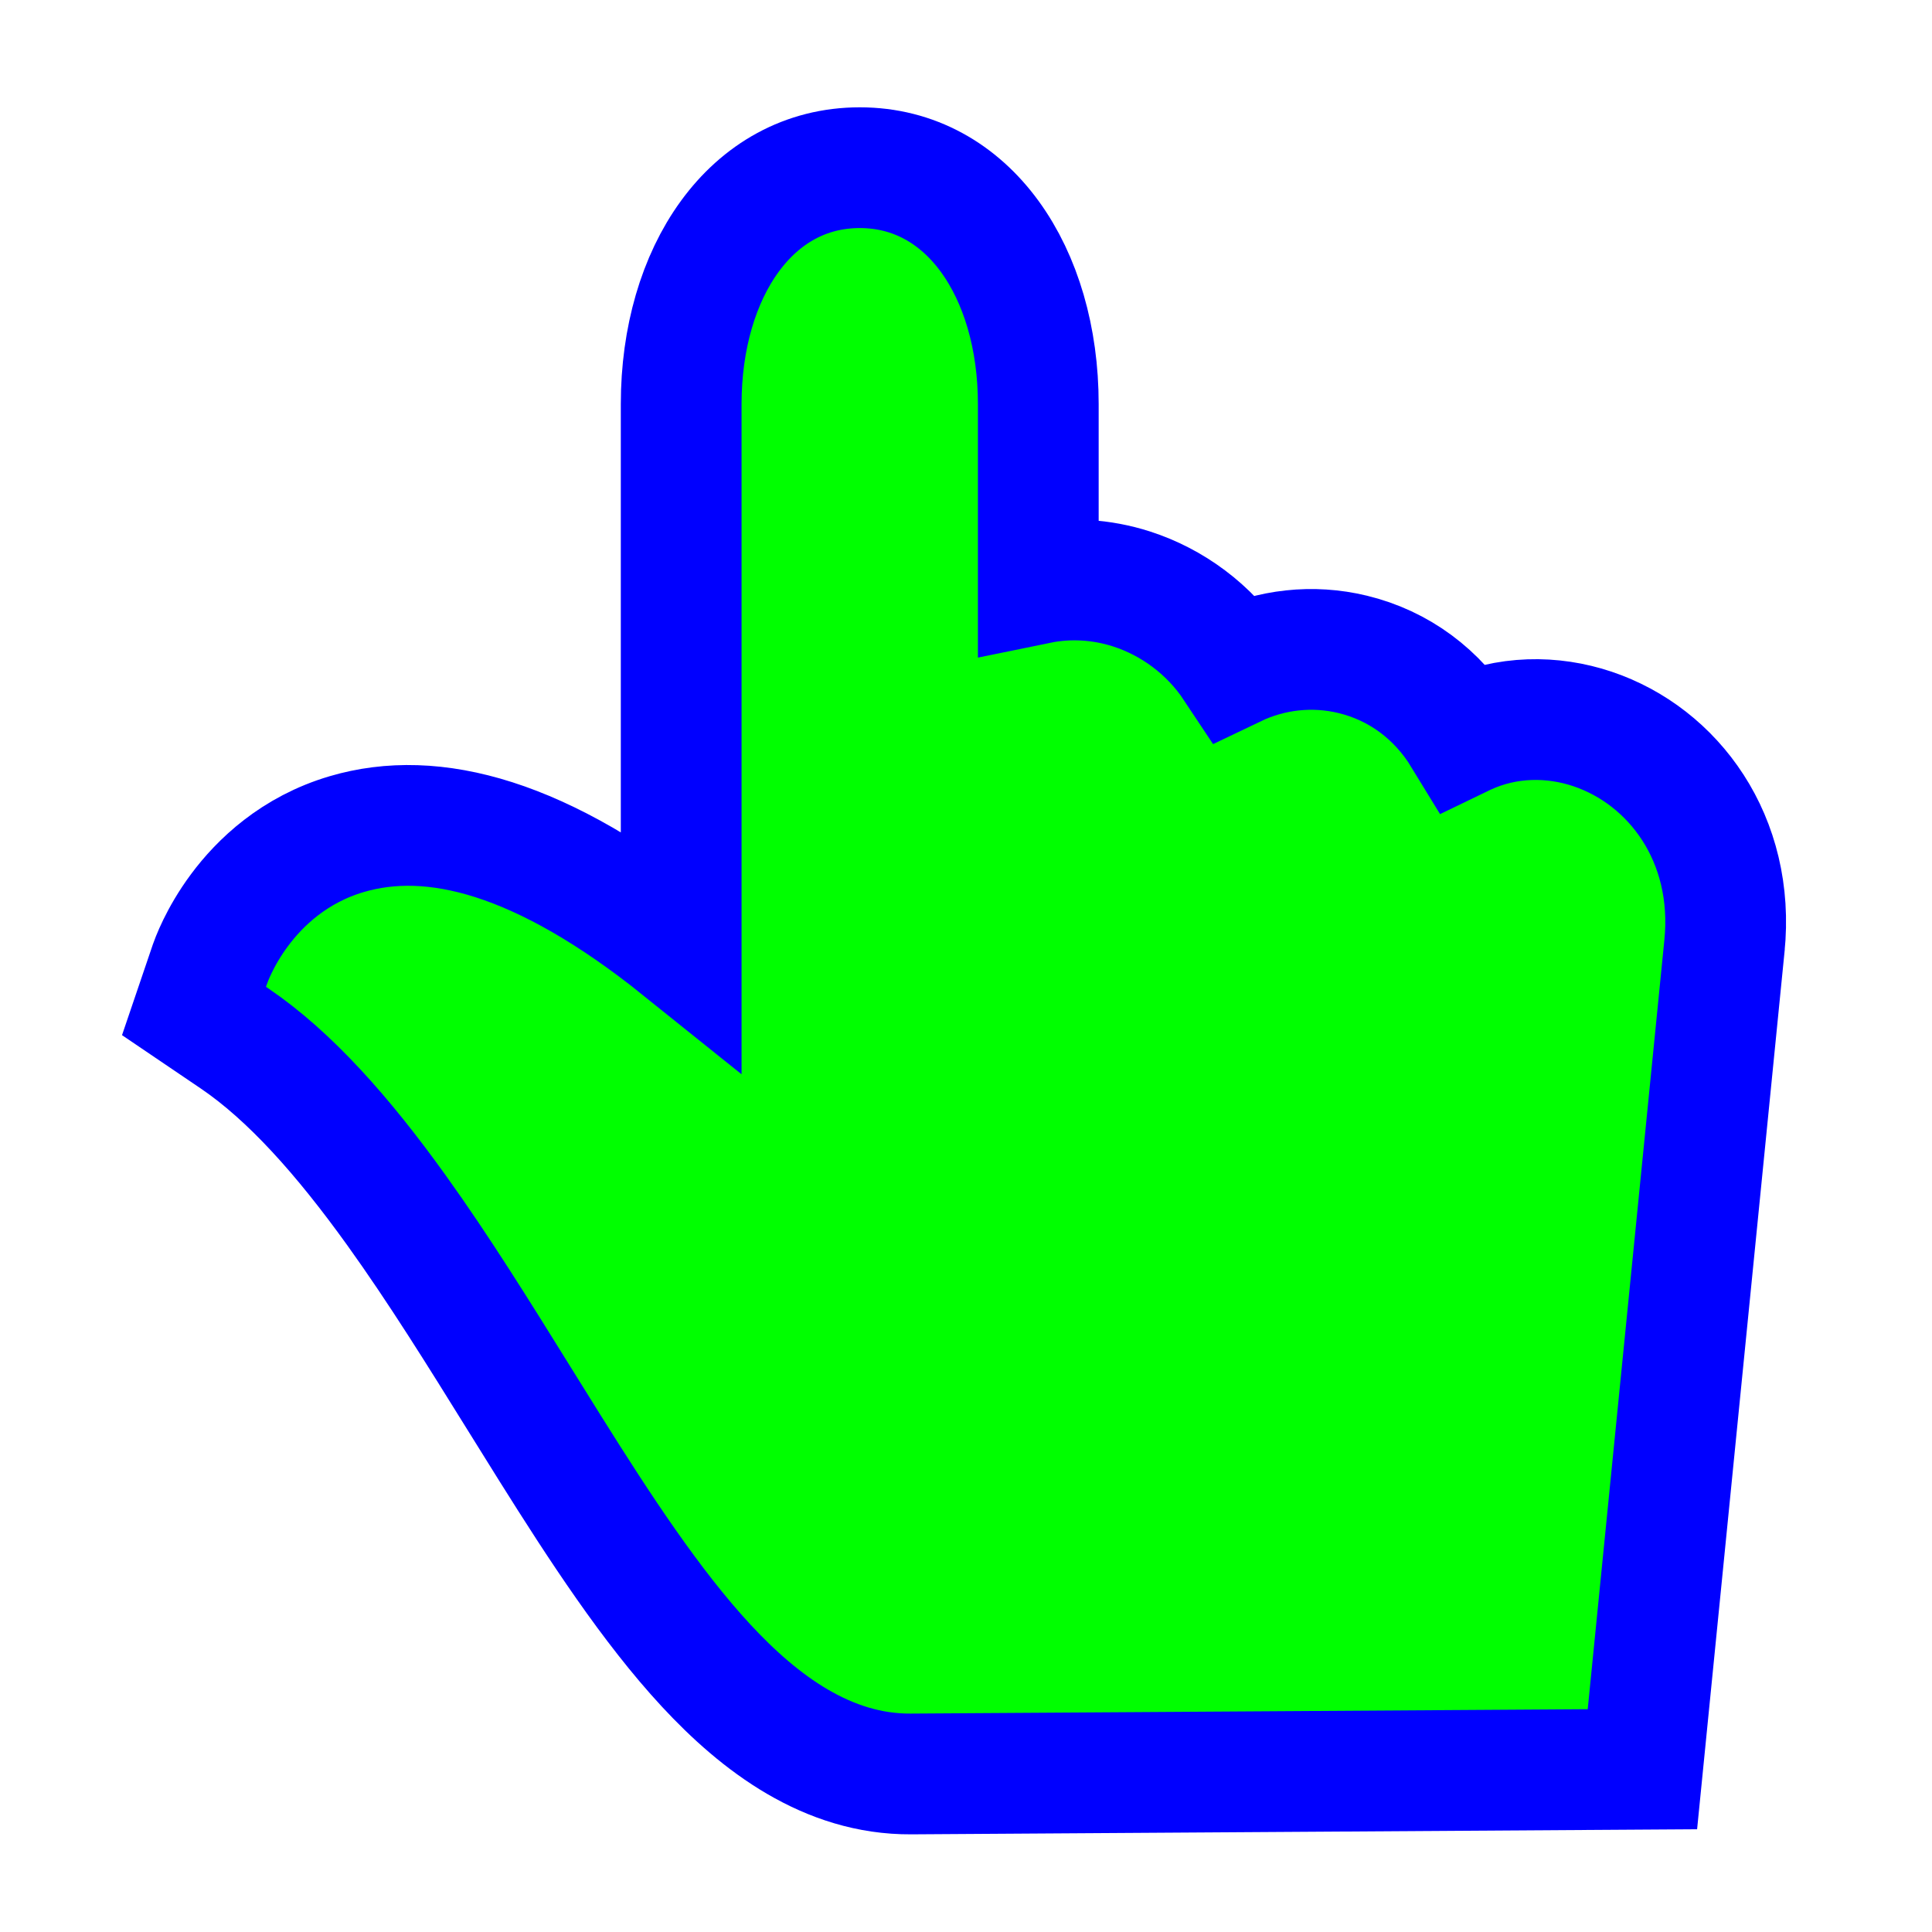
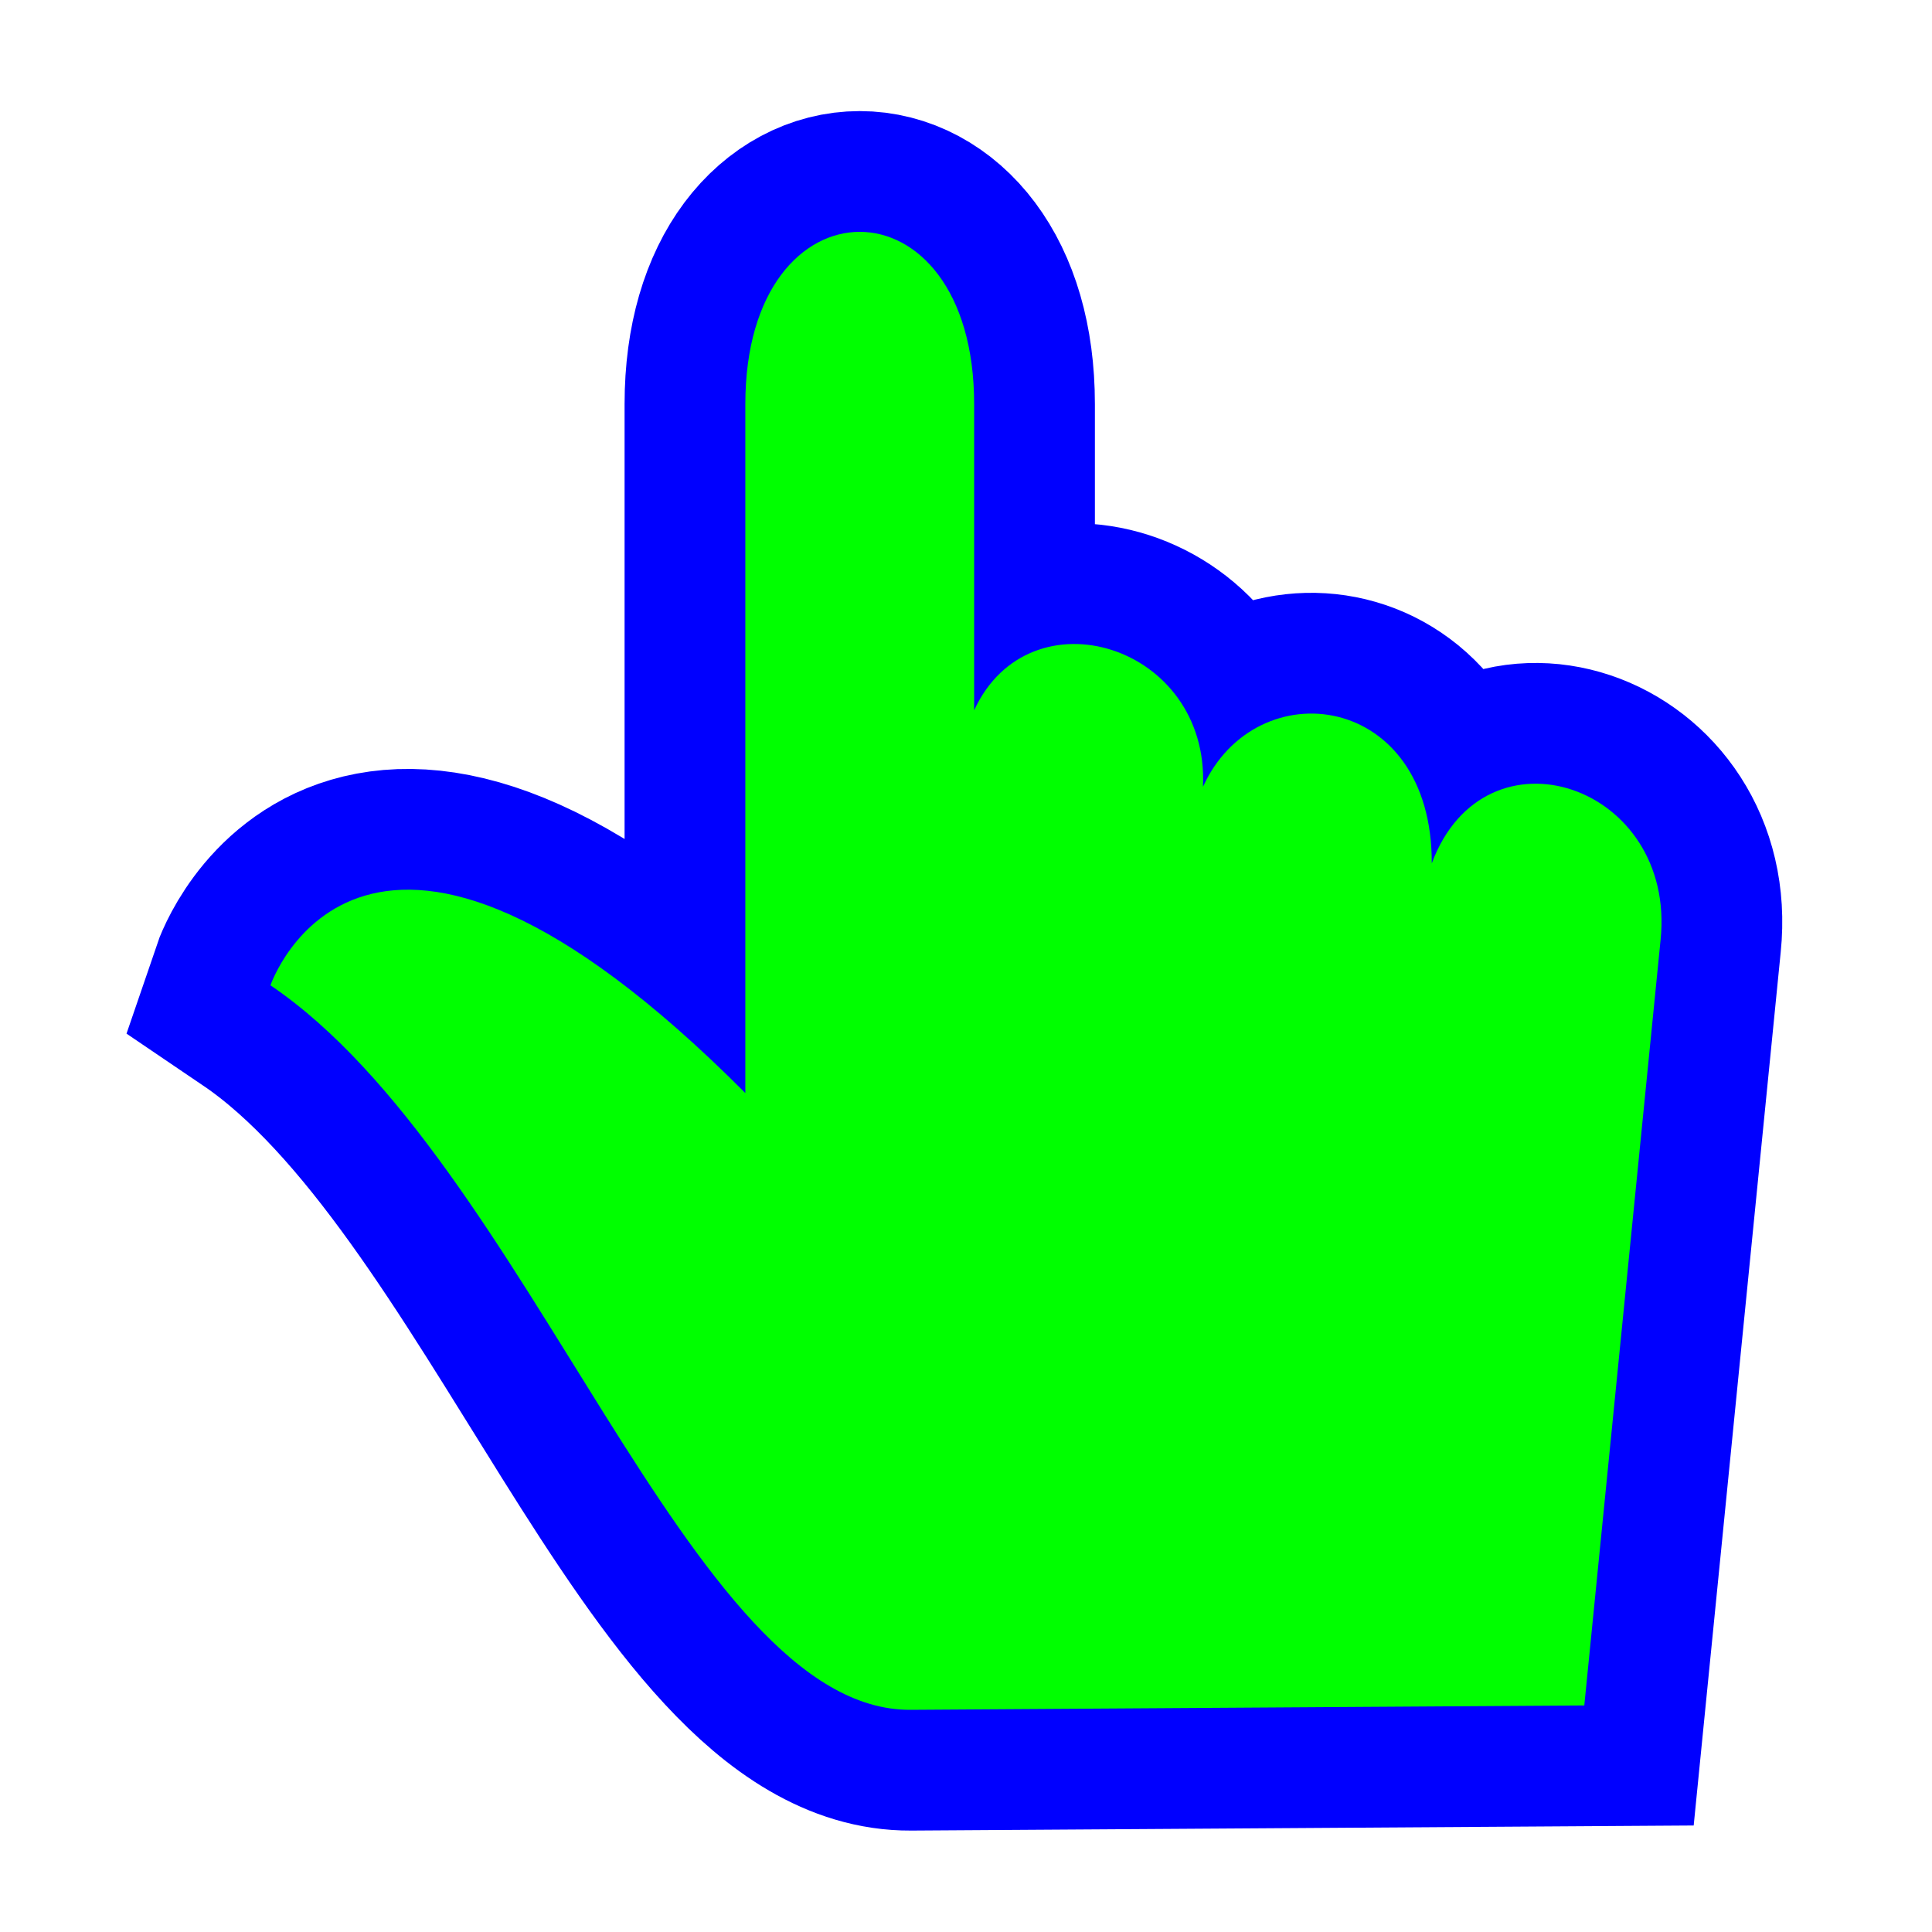
<svg xmlns="http://www.w3.org/2000/svg" width="256" height="256" viewBox="0 0 256 256" fill="none">
-   <path d="M209.983 234.481L217.628 234.432L218.386 226.824L228.49 125.419C228.49 125.413 228.491 125.407 228.492 125.401C229.952 111.16 221.733 100.189 211.018 96.592C205.706 94.809 199.673 94.826 194.156 97.379C194.059 97.424 193.962 97.469 193.866 97.515C190.492 91.984 185.363 88.189 179.23 86.705C173.944 85.425 168.422 86.043 163.56 88.374C160.239 83.364 155.329 79.776 149.931 78.039C145.987 76.769 141.695 76.486 137.579 77.33V53.543C137.579 36.093 128.323 22.22 113.92 22.22C99.516 22.22 90.26 36.093 90.26 53.543V125.665C71.792 110.838 57.37 107.163 45.951 110.524C38.968 112.58 34.431 116.972 31.744 120.587C30.394 122.402 29.45 124.098 28.83 125.369C28.518 126.009 28.282 126.555 28.113 126.973L27.792 127.824L25.706 133.961L31.072 137.597C38.413 142.572 45.466 150.527 52.53 160.362C58.168 168.212 63.48 176.768 68.829 185.385C70.171 187.546 71.515 189.711 72.868 191.87C79.45 202.377 86.296 212.853 93.563 220.691C100.689 228.377 109.675 235.131 120.709 235.059L209.983 234.481Z" fill="#00FF00" stroke="#0000FF" stroke-width="16" />
+   <path d="M120.654 226.56L209.928 225.981L220.035 124.547C222.154 103.986 196.764 95.431 189.716 114.403C189.805 91.604 166.436 88.751 159.398 104.26C160.279 85.423 136.433 78.132 129.079 94.116V53.543C129.079 23.112 98.76 23.112 98.76 53.543V144.834C48.23 94.117 35.84 130.56 35.84 130.56C70.178 153.83 91.181 226.751 120.654 226.56Z" fill="#00FF00" stroke="#0000FF" stroke-width="32" paint-order="stroke fill" />
</svg>
